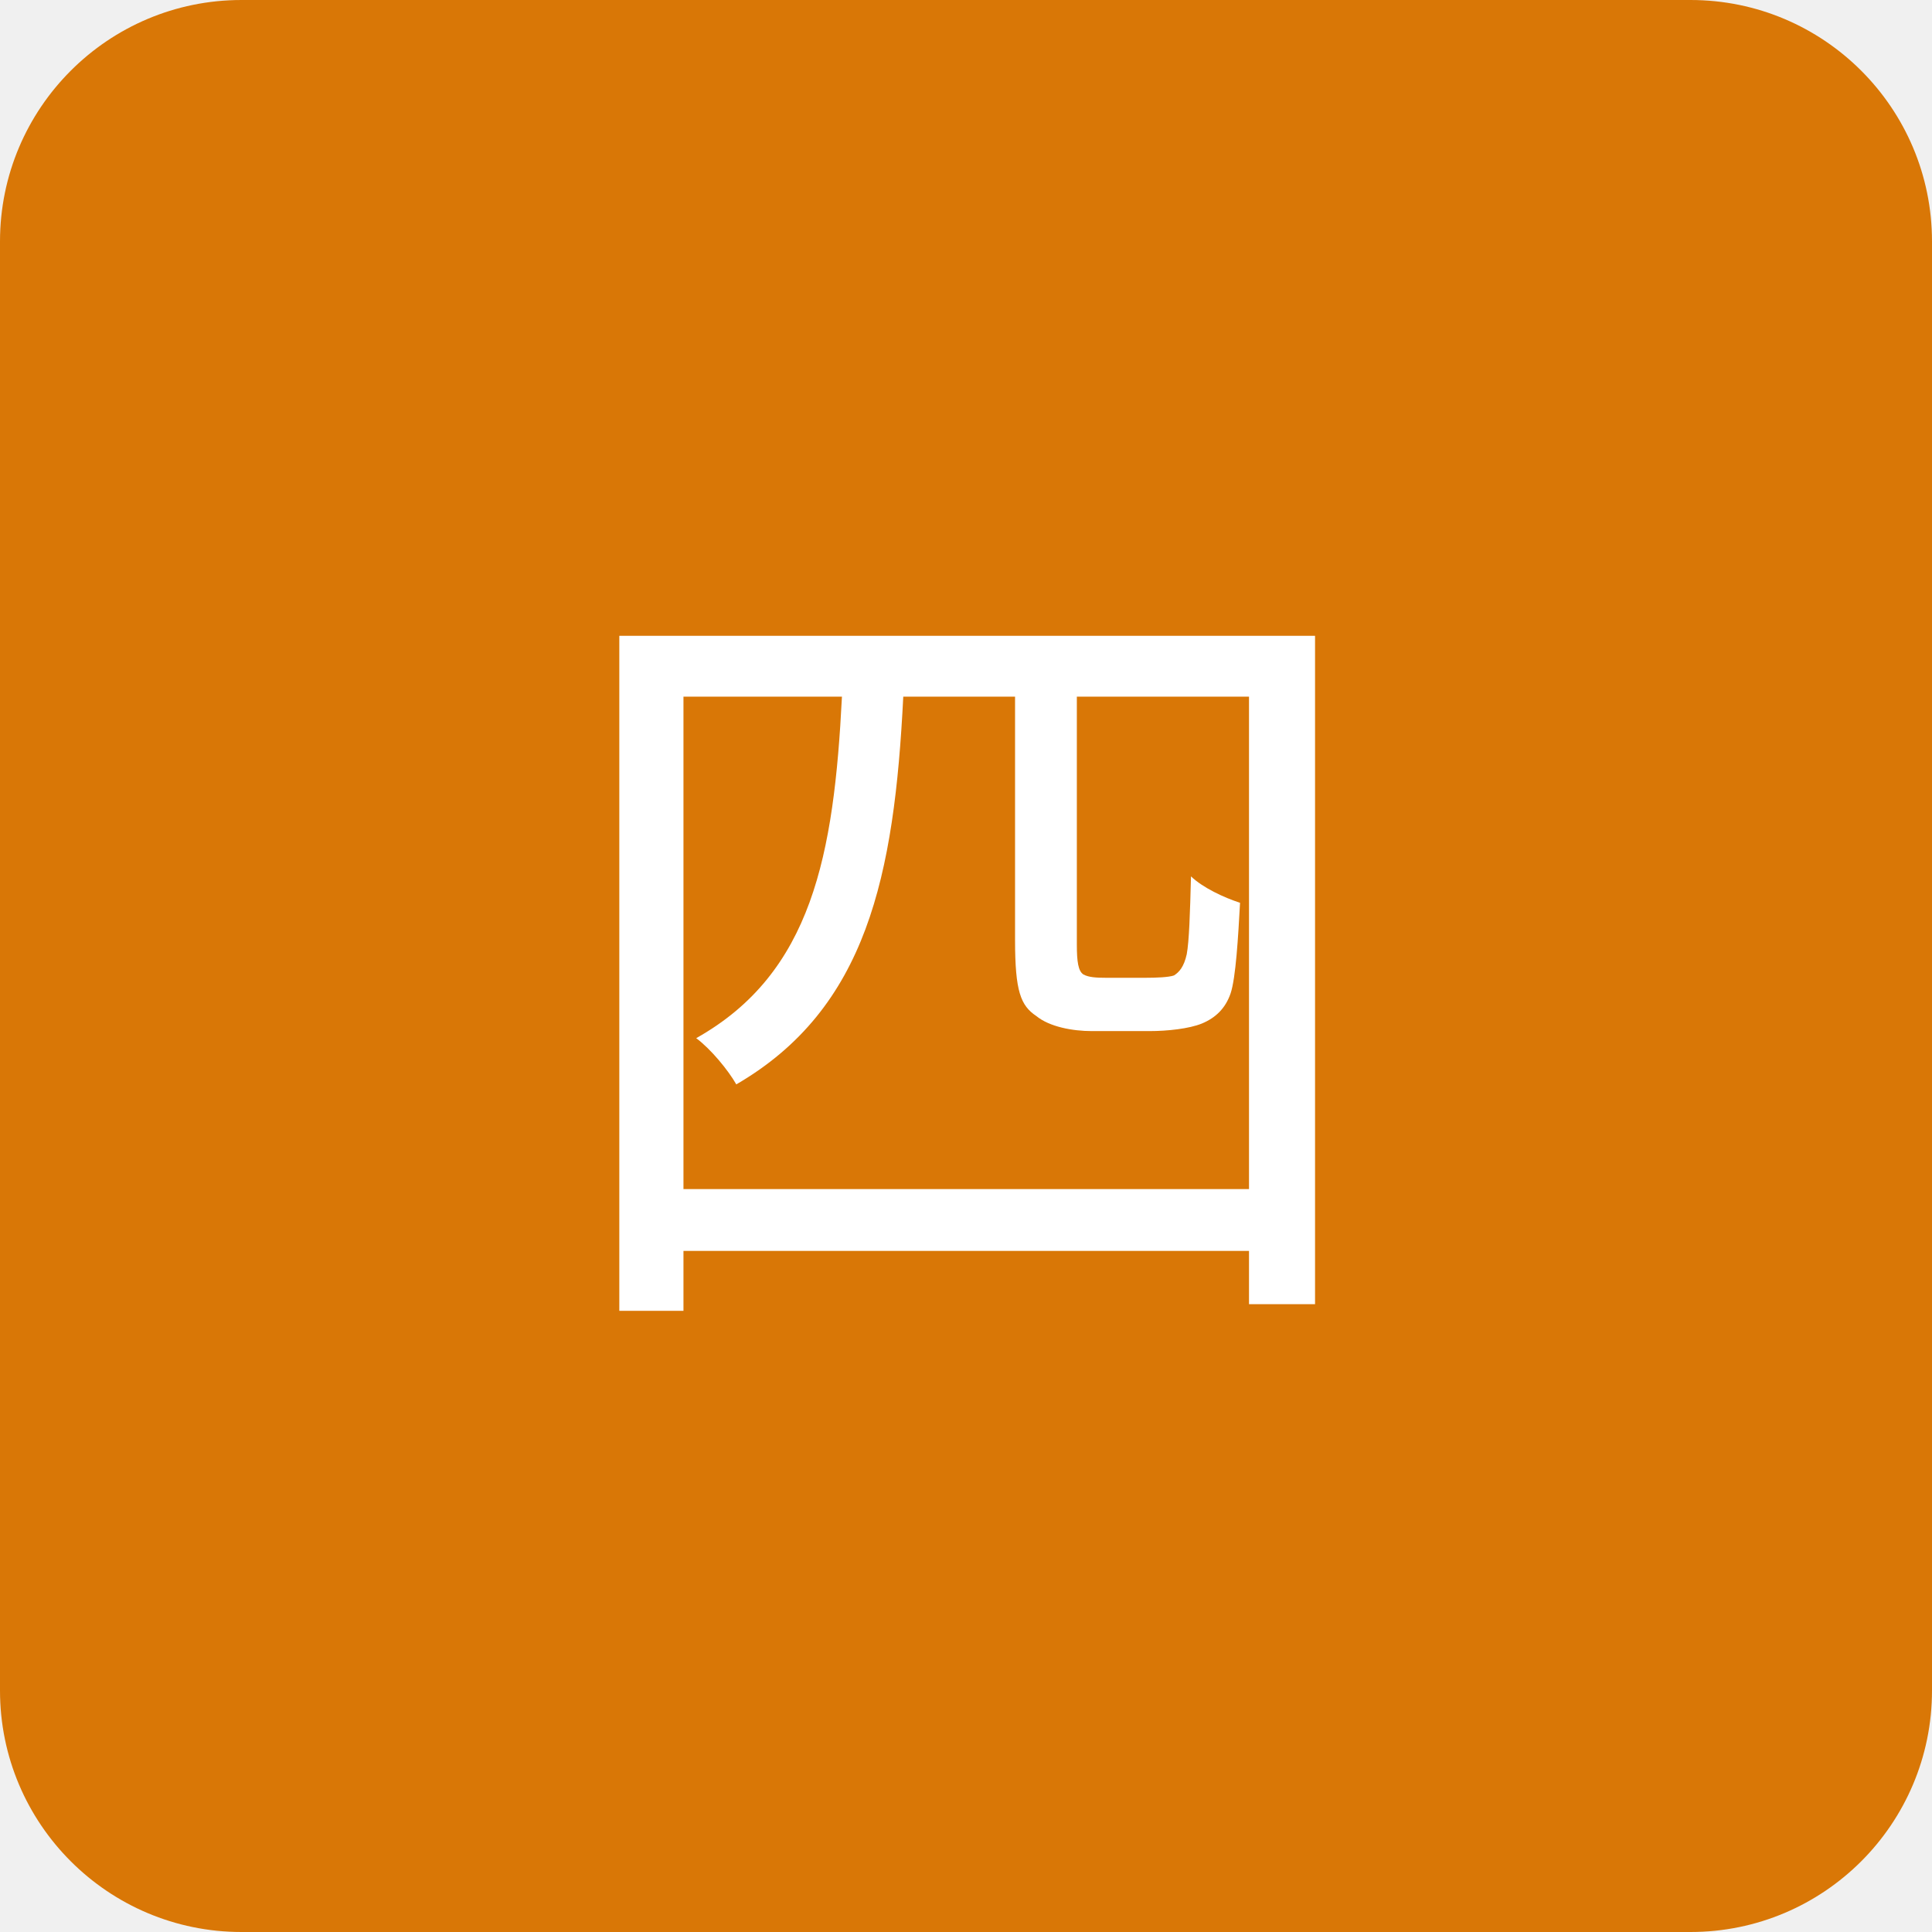
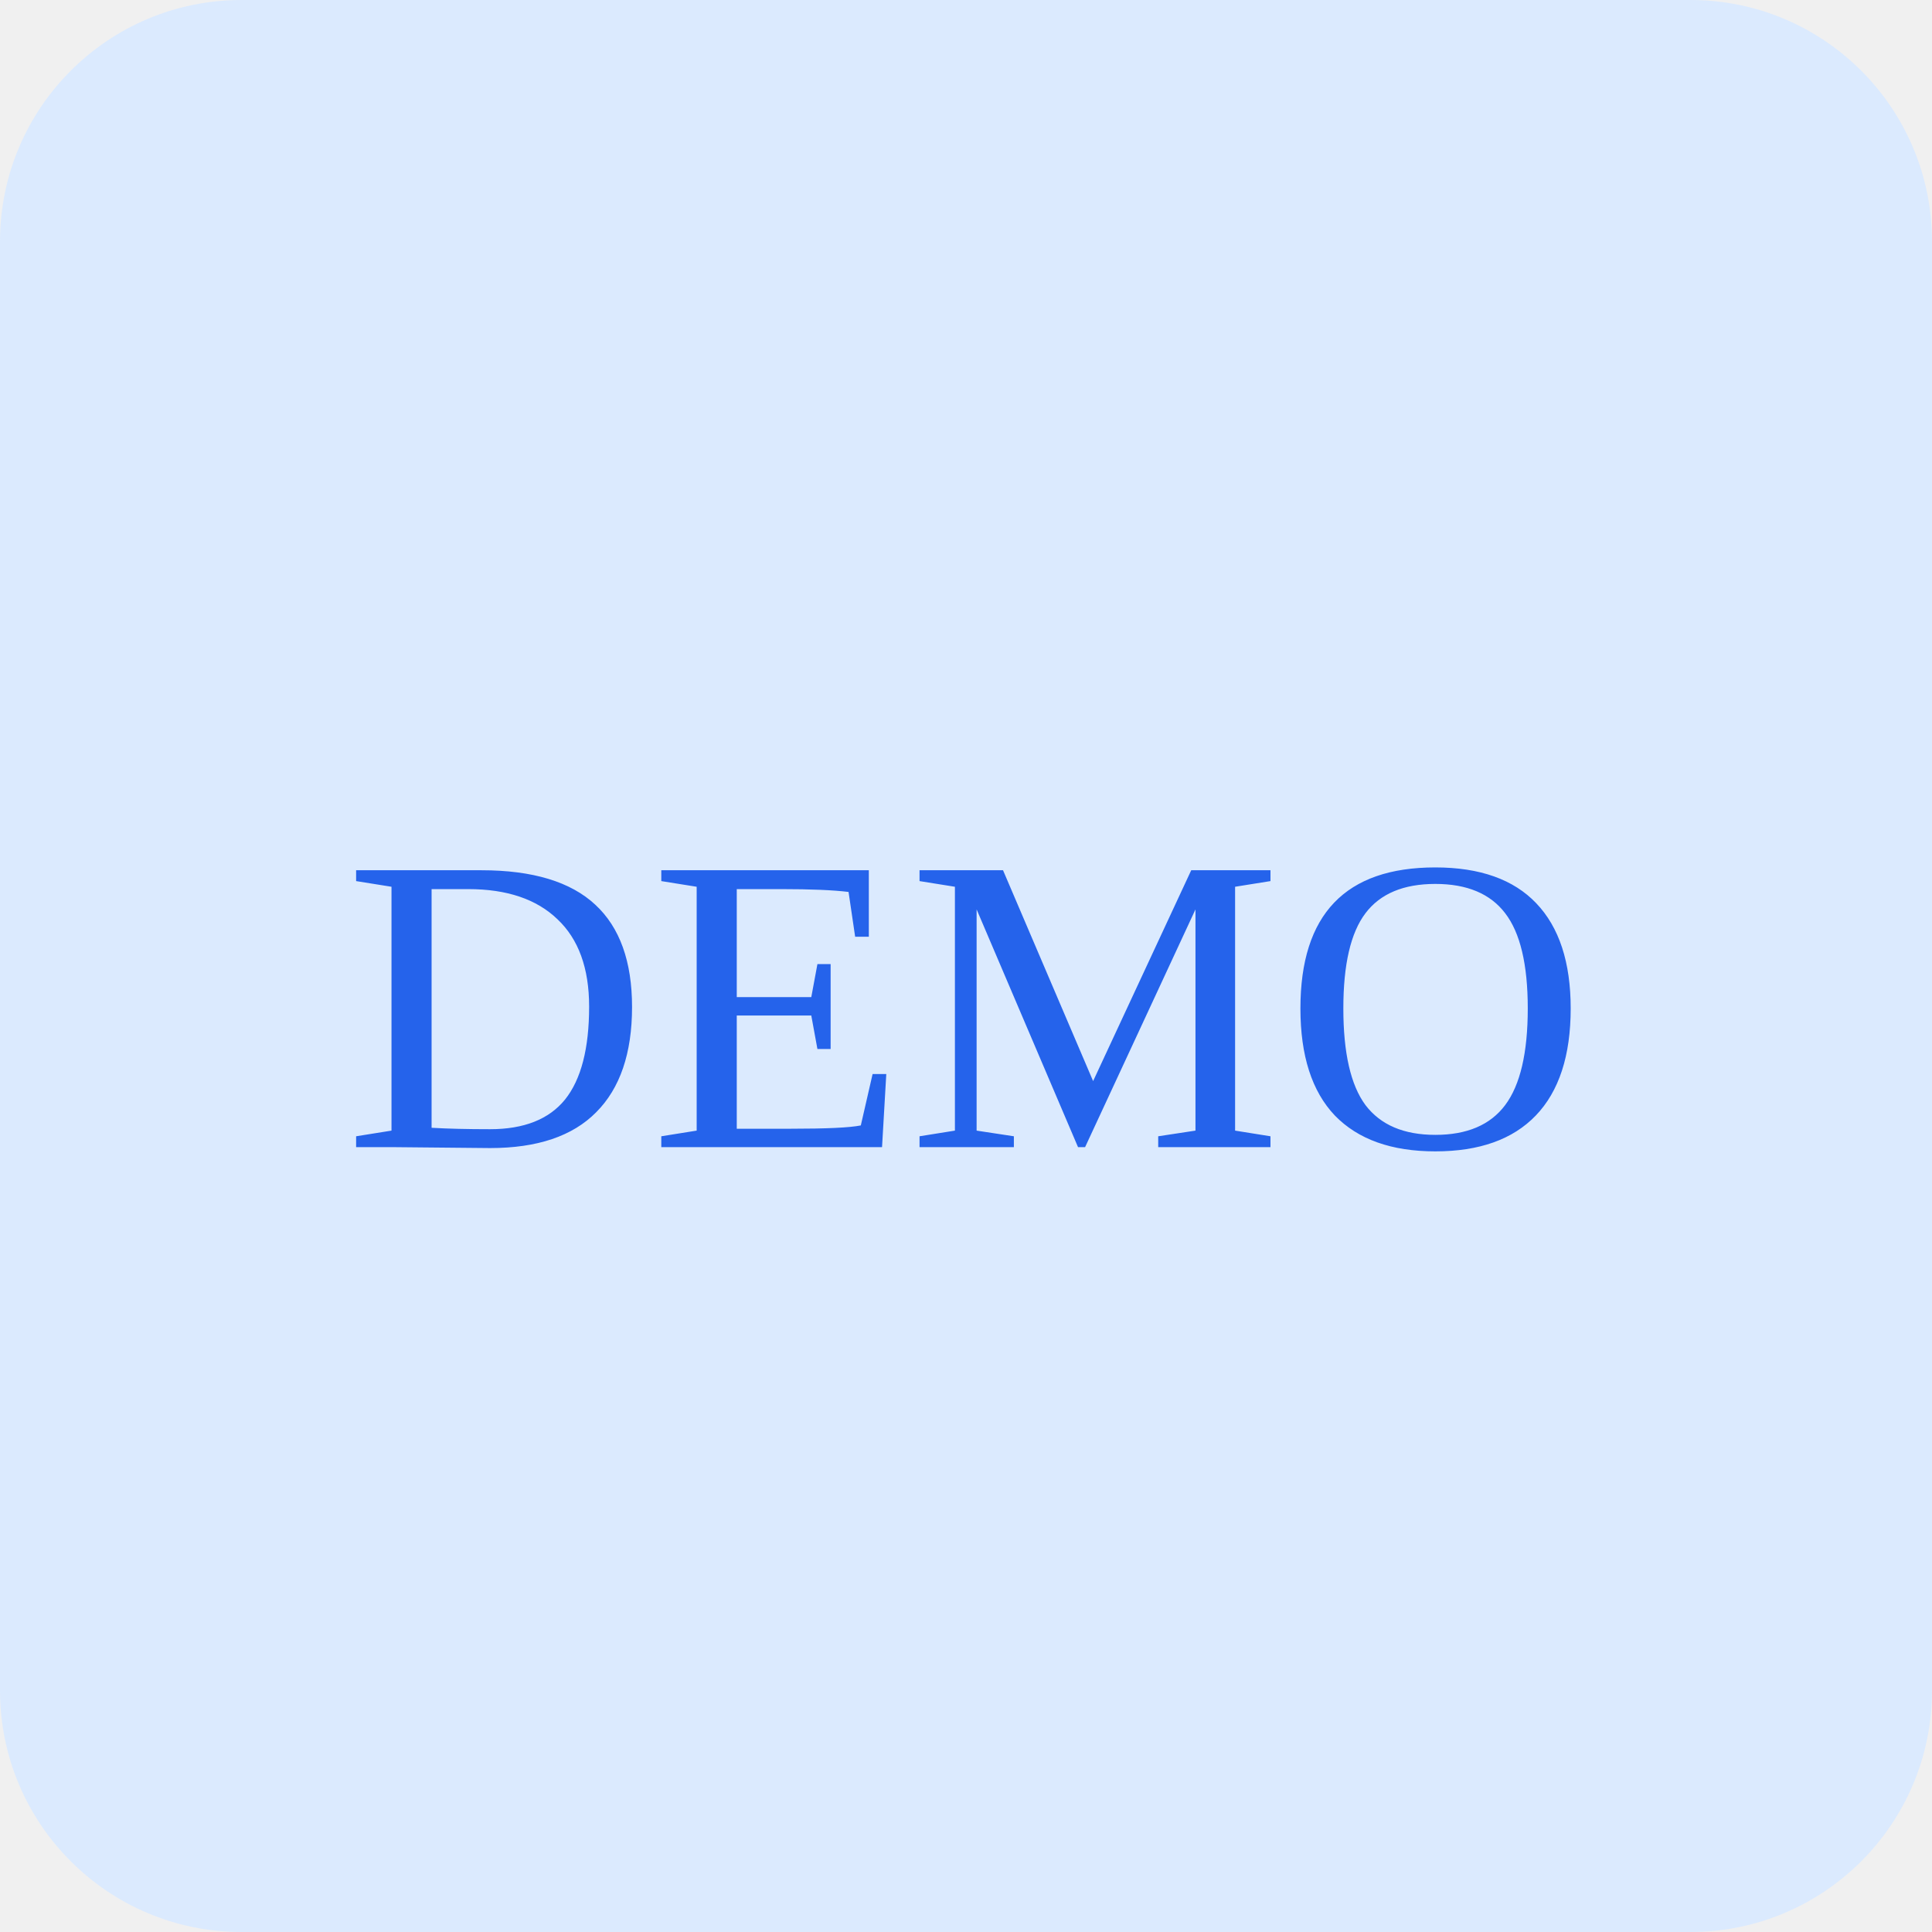
- <svg xmlns="http://www.w3.org/2000/svg" width="64" height="64" viewBox="0 0 64 64">
-   <rect width="64" height="64" rx="8" fill="#d97706" />
-   <text x="32" y="42" text-anchor="middle" fill="white" font-size="28" font-family="sans-serif">四</text>
+ <svg xmlns="http://www.w3.org/2000/svg" viewBox="0 0 64 64">
+   <rect width="64" height="64" rx="8" fill="#dbeafe" />
+   <text x="32" y="38" text-anchor="middle" font-size="14" fill="#2563eb">DEMO</text>
</svg>
